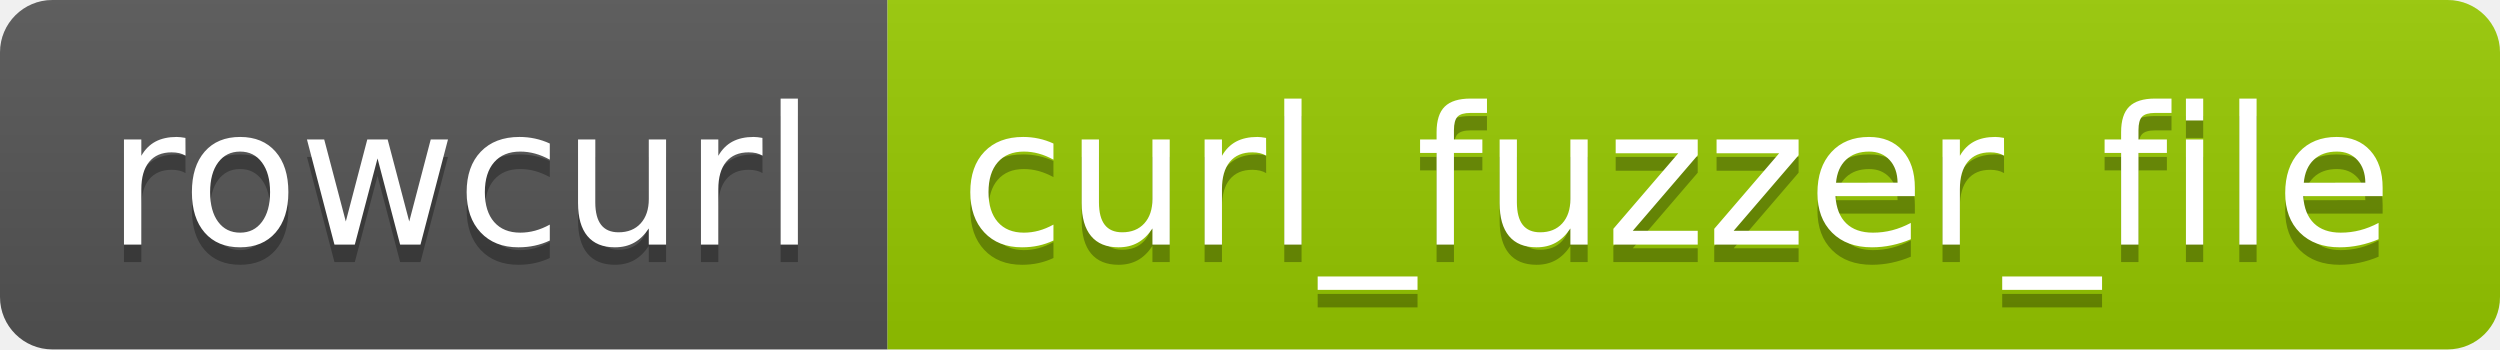
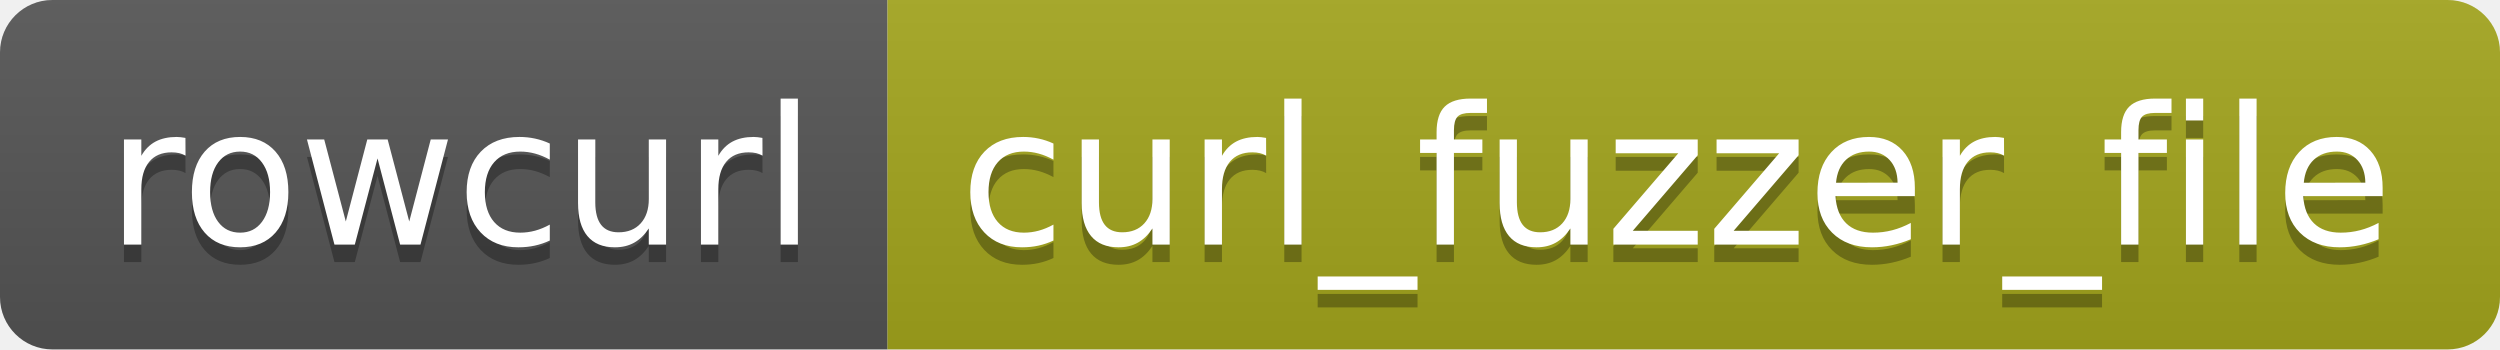
<svg xmlns="http://www.w3.org/2000/svg" height="20" width="143.1">
  <linearGradient id="smooth" x2="0" y2="100%">
    <stop offset="0" stop-color="#bbb" stop-opacity=".1" />
    <stop offset="1" stop-opacity=".1" />
  </linearGradient>
  <clipPath id="round">
    <rect fill="#fff" height="20" rx="3" width="143.1" />
  </clipPath>
  <g clip-path="url(#round)">
    <rect fill="#555" height="20" width="50.8" />
-     <rect fill="#97CA00" height="20" width="92.3" x="50.8" />
+     <rect fill="#a4a61d" height="20" width="92.3" x="50.8" />
    <rect fill="url(#smooth)" height="20" width="143.1" />
  </g>
  <g fill="#fff" font-family="DejaVu Sans,Verdana,Geneva,sans-serif" font-size="110" text-anchor="middle">
    <text fill="#010101" fill-opacity=".3" lengthAdjust="spacing" textLength="408.0" transform="scale(0.1)" x="264.0" y="150">rowcurl</text>
    <text lengthAdjust="spacing" textLength="408.0" transform="scale(0.1)" x="264.0" y="140">rowcurl</text>
    <text fill="#010101" fill-opacity=".3" lengthAdjust="spacing" textLength="823.0" transform="scale(0.1)" x="959.5" y="150">curl_fuzzer_file</text>
    <text lengthAdjust="spacing" textLength="823.0" transform="scale(0.1)" x="959.5" y="140">curl_fuzzer_file</text>
  </g>
</svg>
